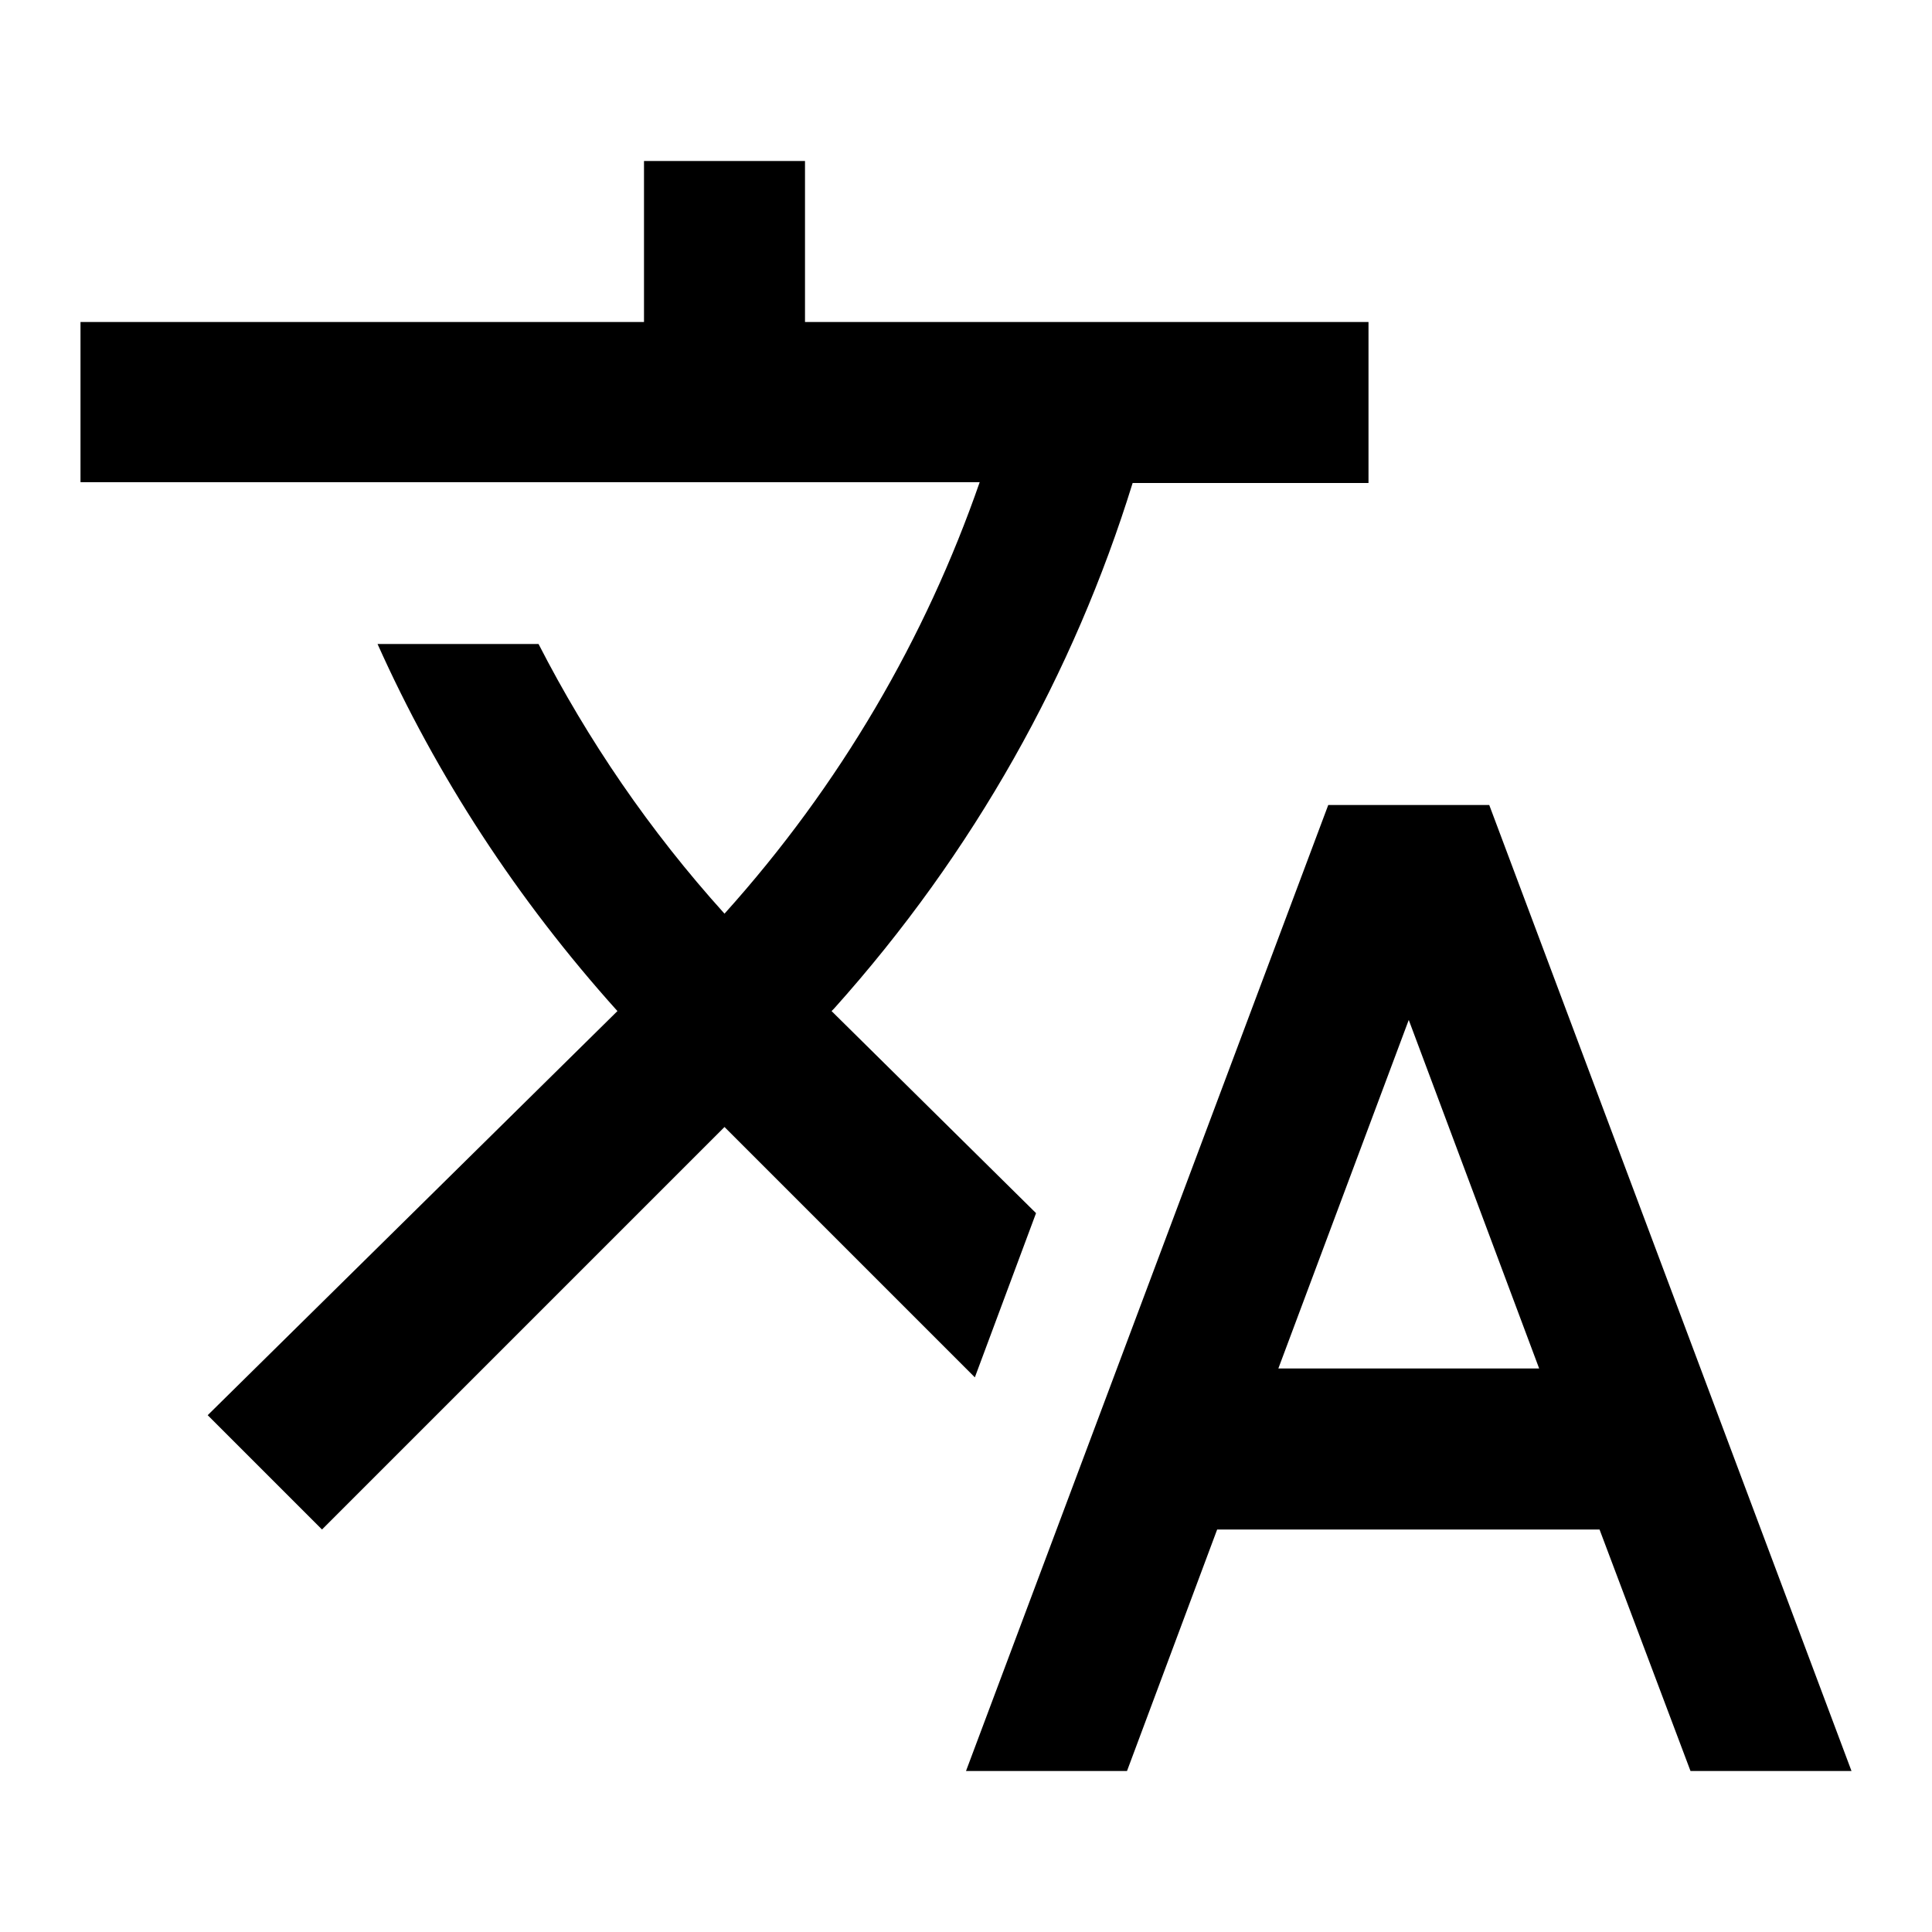
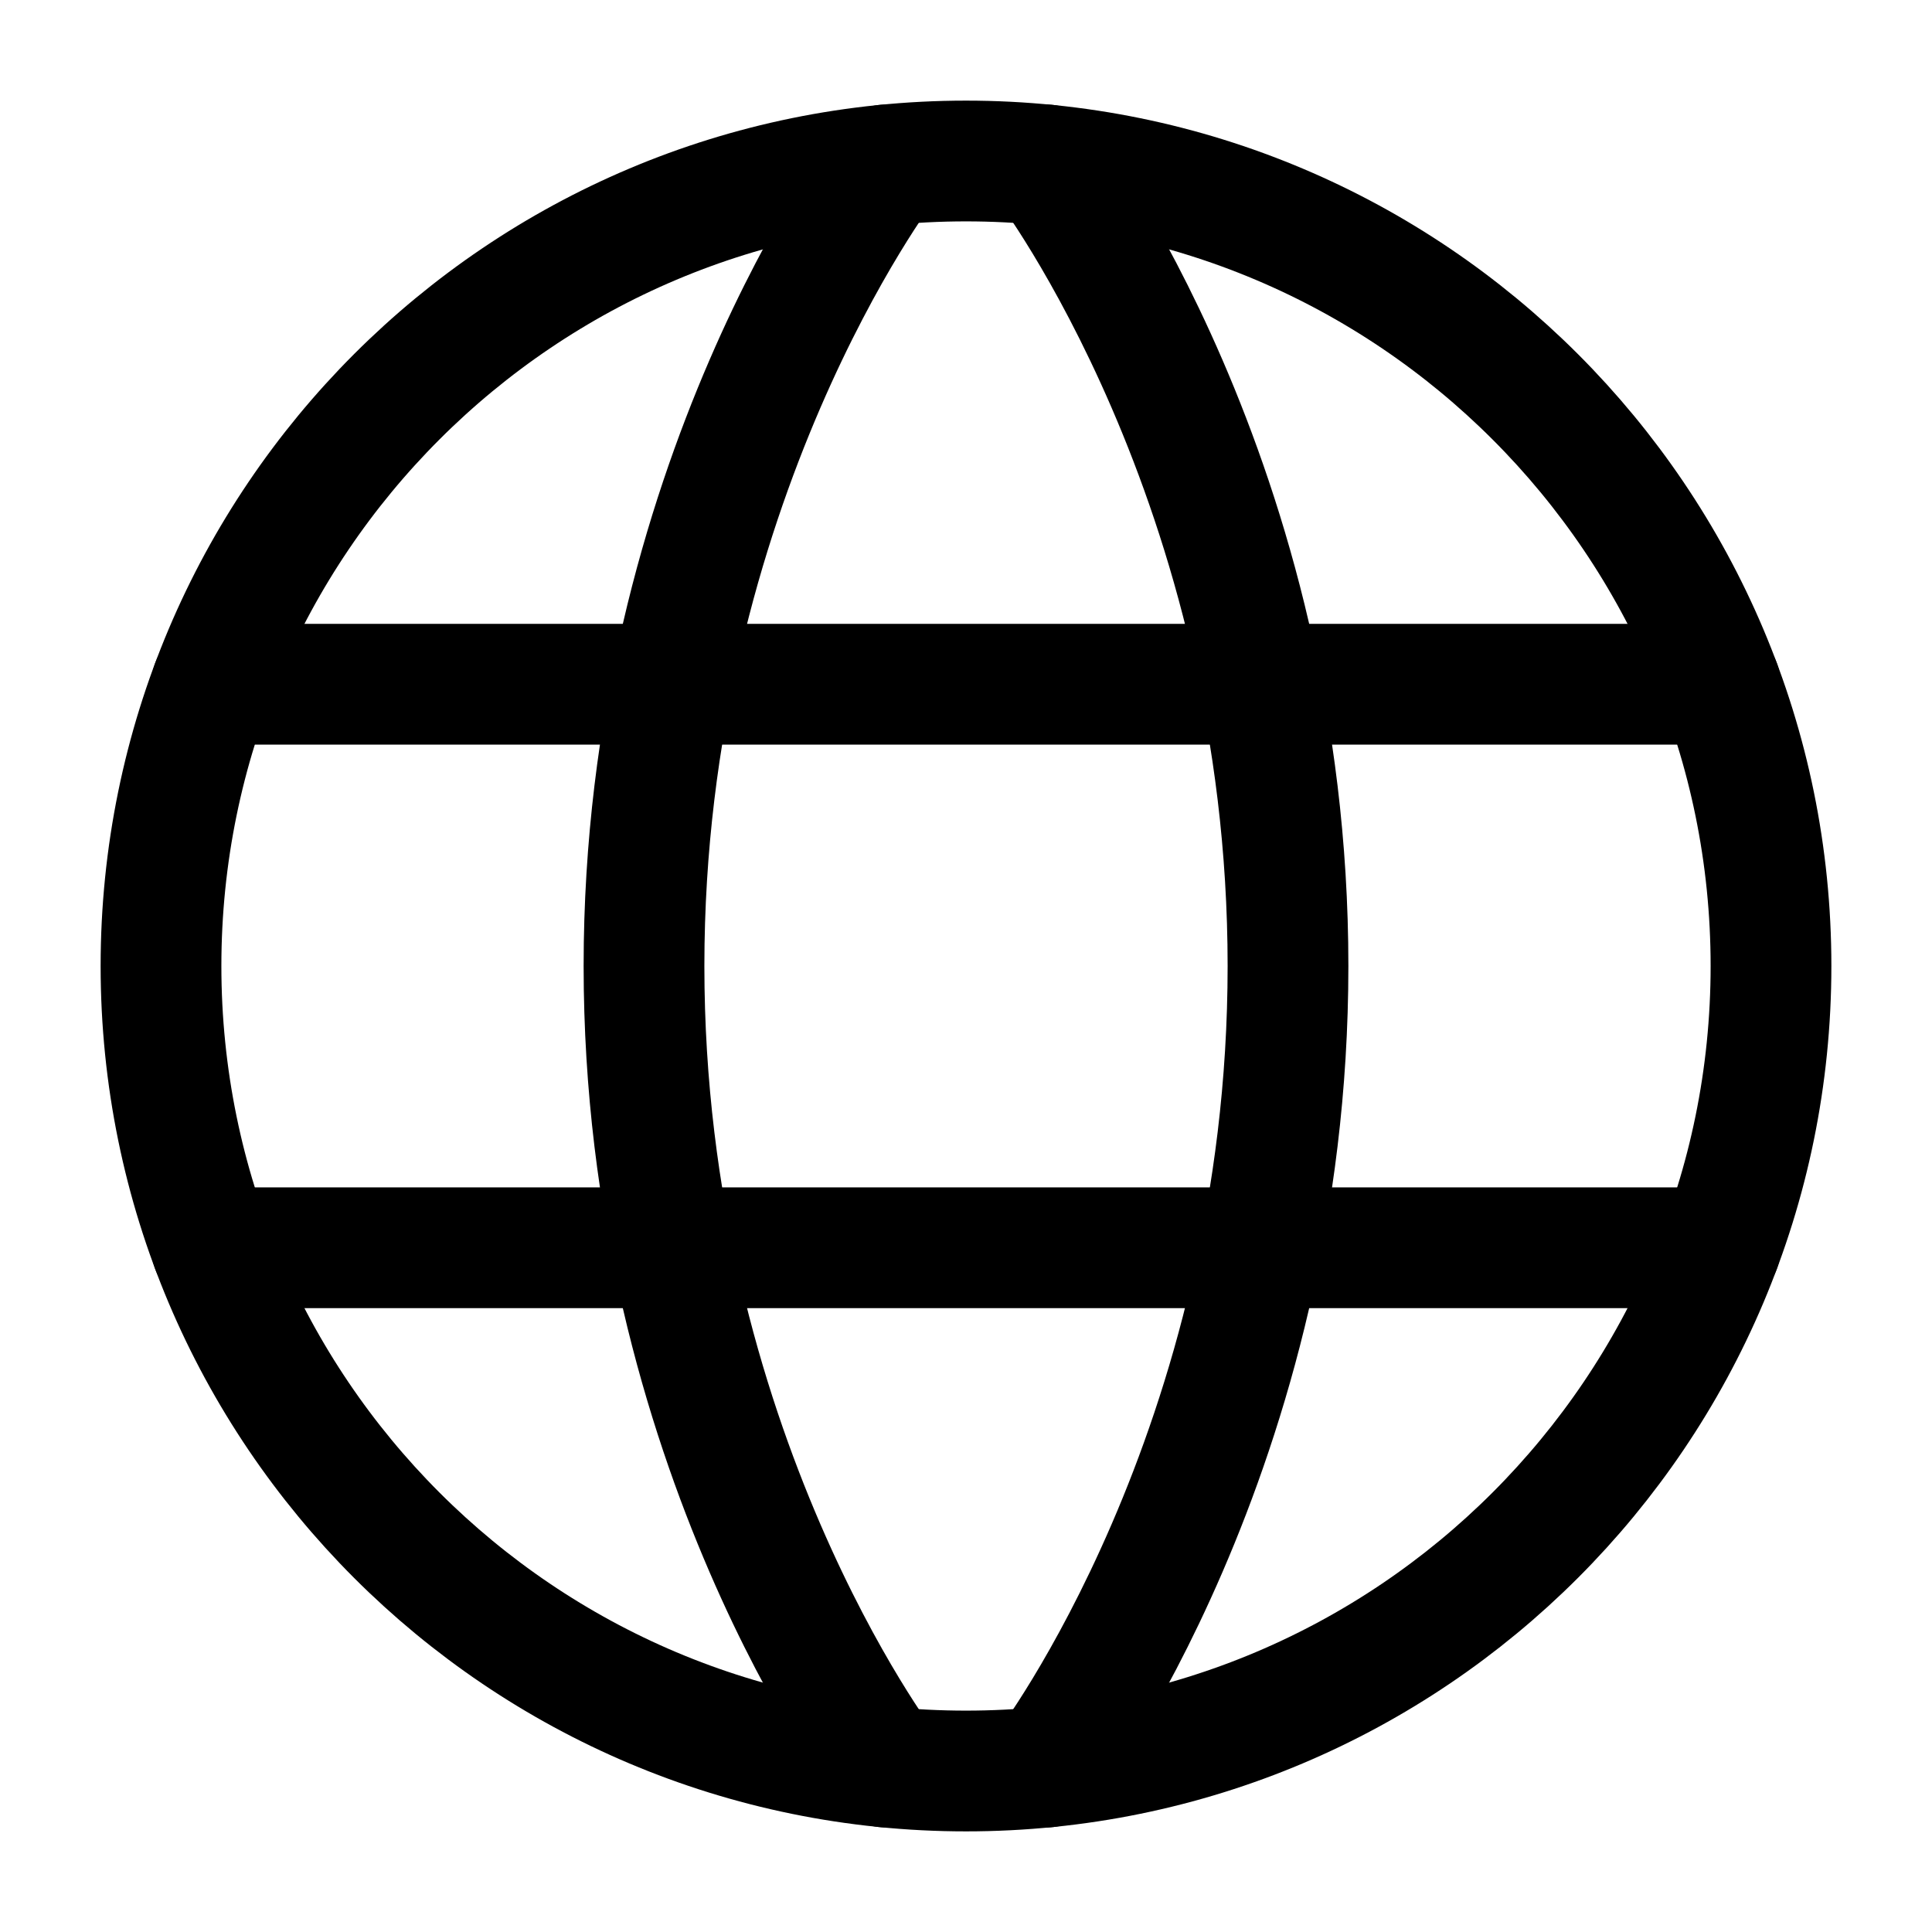
- <svg xmlns="http://www.w3.org/2000/svg" viewBox="0 0 24 24">
-   <path fill="#000000" d="M12.87 15.07l-2.54-2.51.03-.03c1.74-1.94 2.98-4.17 3.71-6.53H17V4h-7V2H8v2H1v1.99h11.17C11.5 7.92 10.44 9.75 9 11.35 8.07 10.32 7.3 9.19 6.69 8h-2c.73 1.63 1.73 3.17 2.98 4.56l-5.09 5.02L4 19l5-5 3.11 3.11.76-2.04zM18.5 10h-2L12 22h2l1.12-3h4.75L21 22h2l-4.5-12zm-2.62 7l1.62-4.33L19.12 17h-3.24z" />
+ <svg xmlns="http://www.w3.org/2000/svg" width="24" height="24" stroke-width="1.5" viewBox="0 0 24 24" fill="none">
+   <path d="M2 12C2 17.523 6.477 22 12 22C17.523 22 22 17.523 22 12C22 6.477 17.523 2 12 2C6.477 2 2 6.477 2 12Z" stroke="currentColor" stroke-linecap="round" stroke-linejoin="round" />
+   <path d="M13 2.049C13 2.049 16 6 16 12C16 18 13 21.951 13 21.951" stroke="currentColor" stroke-linecap="round" stroke-linejoin="round" />
+   <path d="M11 21.951C11 21.951 8 18 8 12C8 6 11 2.049 11 2.049" stroke="currentColor" stroke-linecap="round" stroke-linejoin="round" />
+   <path d="M2.63 15.5H21.37" stroke="currentColor" stroke-linecap="round" stroke-linejoin="round" />
+   <path d="M2.63 8.5H21.37" stroke="currentColor" stroke-linecap="round" stroke-linejoin="round" />
</svg>
